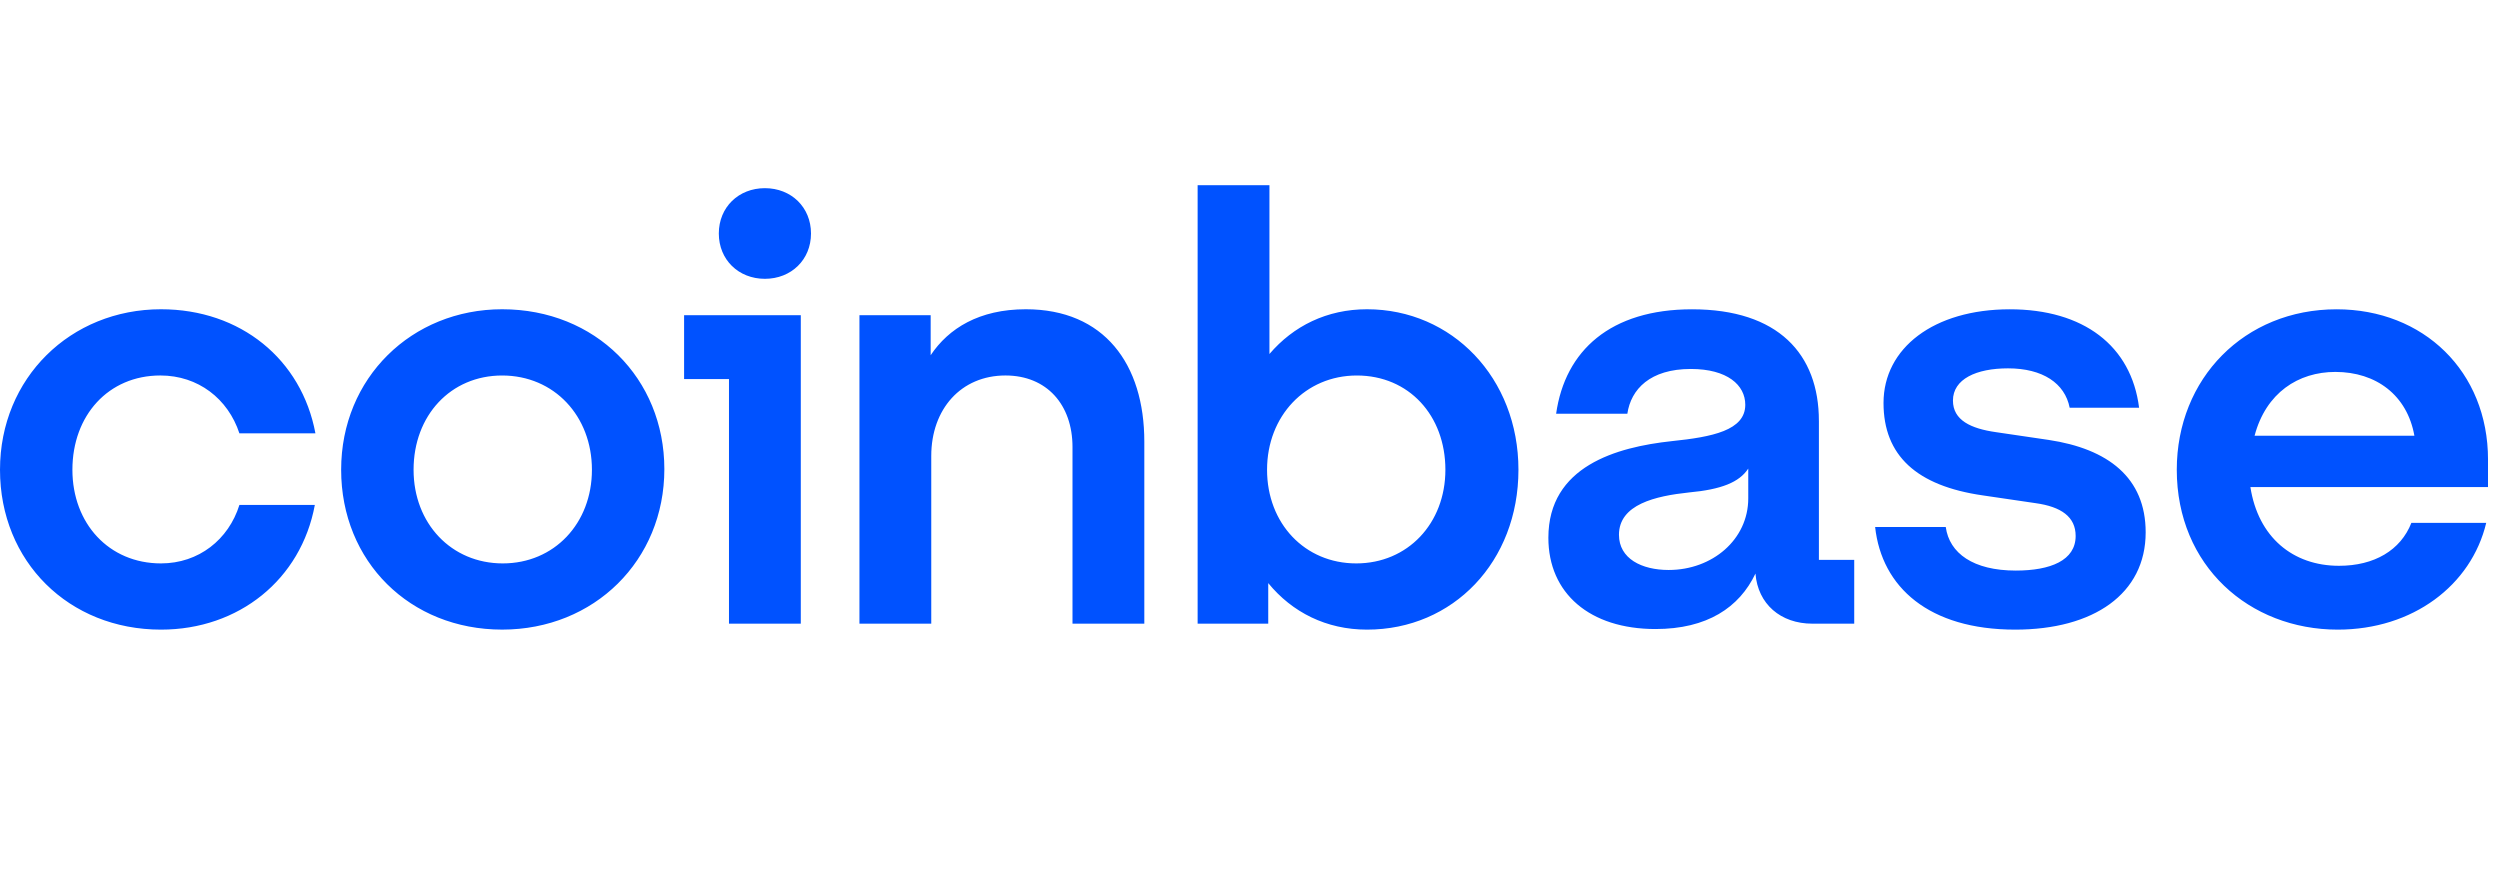
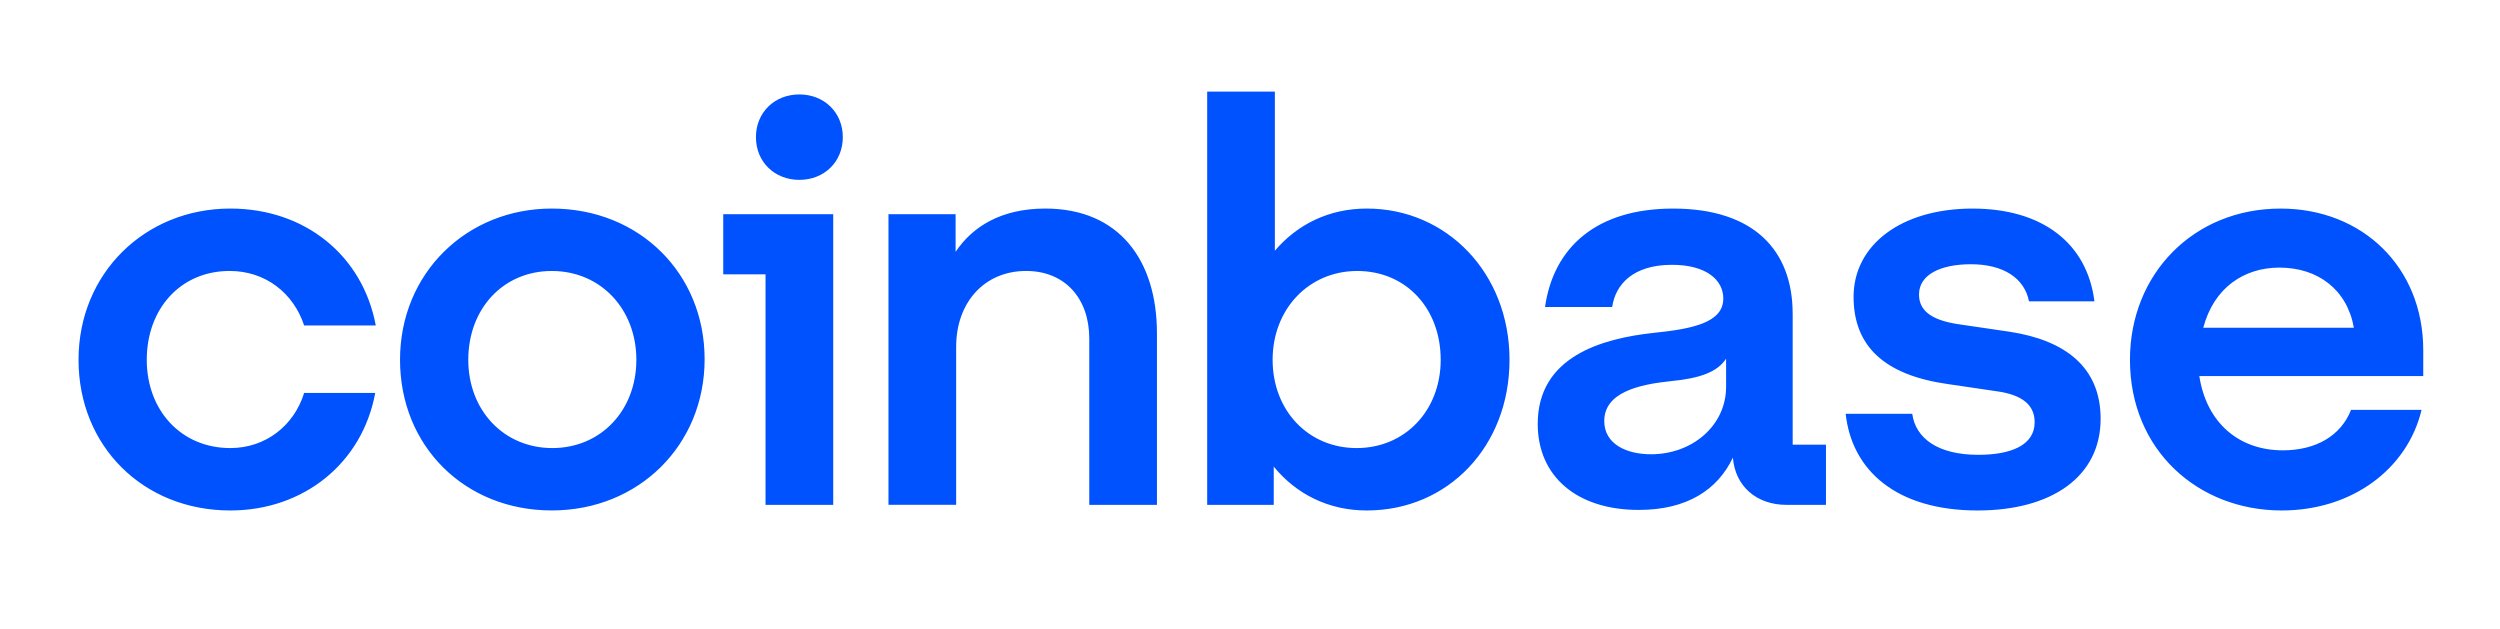
- <svg xmlns="http://www.w3.org/2000/svg" width="135" height="48" viewBox="0 0 135 48" fill="none">
-   <path d="M27.116 16.7C22.235 16.7 18.422 20.405 18.422 25.365C18.422 30.325 22.139 33.999 27.116 33.999C32.093 33.999 35.875 30.262 35.875 25.334C35.875 20.437 32.158 16.7 27.116 16.7ZM27.149 30.424C24.369 30.424 22.333 28.266 22.333 25.367C22.333 22.435 24.337 20.277 27.116 20.277C29.928 20.277 31.964 22.468 31.964 25.367C31.964 28.266 29.928 30.424 27.149 30.424ZM36.941 20.47H39.365V33.678H43.243V17.022H36.941V20.47ZM8.661 20.276C10.698 20.276 12.314 21.532 12.928 23.401H17.033C16.289 19.407 12.992 16.7 8.694 16.7C3.814 16.7 0 20.405 0 25.367C0 30.328 3.717 34 8.694 34C12.896 34 16.257 31.294 17.001 27.267H12.928C12.346 29.135 10.73 30.424 8.693 30.424C5.881 30.424 3.91 28.266 3.91 25.367C3.911 22.435 5.85 20.276 8.661 20.276ZM110.63 23.756L107.786 23.337C106.429 23.145 105.459 22.693 105.459 21.63C105.459 20.47 106.72 19.891 108.432 19.891C110.307 19.891 111.503 20.696 111.762 22.017H115.511C115.09 18.666 112.504 16.702 108.53 16.702C104.425 16.702 101.71 18.796 101.71 21.759C101.71 24.593 103.488 26.237 107.075 26.752L109.919 27.17C111.309 27.363 112.085 27.912 112.085 28.942C112.085 30.263 110.728 30.811 108.853 30.811C106.558 30.811 105.265 29.877 105.071 28.459H101.257C101.614 31.713 104.166 34 108.82 34C113.055 34 115.866 32.067 115.866 28.748C115.866 25.785 113.83 24.238 110.63 23.756ZM41.304 10.161C39.882 10.161 38.816 11.191 38.816 12.609C38.816 14.026 39.881 15.056 41.304 15.056C42.726 15.056 43.794 14.026 43.794 12.609C43.794 11.191 42.726 10.161 41.304 10.161ZM98.22 22.725C98.22 19.117 96.022 16.702 91.368 16.702C86.973 16.702 84.516 18.925 84.031 22.34H87.877C88.071 21.019 89.106 19.924 91.303 19.924C93.276 19.924 94.245 20.793 94.245 21.857C94.245 23.242 92.467 23.596 90.269 23.822C87.296 24.143 83.612 25.174 83.612 29.04C83.612 32.036 85.842 33.968 89.397 33.968C92.177 33.968 93.922 32.809 94.795 30.972C94.924 32.615 96.153 33.678 97.866 33.678H100.128V30.232H98.221V22.725H98.22ZM94.406 26.913C94.406 29.136 92.467 30.779 90.107 30.779C88.652 30.779 87.424 30.167 87.424 28.879C87.424 27.236 89.396 26.785 91.206 26.592C92.951 26.431 93.921 26.045 94.406 25.303V26.913ZM73.818 16.7C71.652 16.7 69.843 17.603 68.55 19.116V10H64.672V33.678H68.485V31.488C69.778 33.066 71.621 34 73.818 34C78.472 34 81.996 30.328 81.996 25.367C81.996 20.405 78.408 16.7 73.818 16.7ZM73.237 30.424C70.457 30.424 68.421 28.266 68.421 25.367C68.421 22.468 70.489 20.277 73.268 20.277C76.081 20.277 78.051 22.436 78.051 25.367C78.051 28.266 76.016 30.424 73.237 30.424ZM55.395 16.7C52.875 16.7 51.226 17.731 50.256 19.181V17.022H46.41V33.677H50.288V24.625C50.288 22.08 51.904 20.276 54.295 20.276C56.526 20.276 57.915 21.854 57.915 24.142V33.678H61.793V23.853C61.795 19.664 59.63 16.7 55.395 16.7ZM134.353 24.819C134.353 20.052 130.863 16.702 126.176 16.702C121.199 16.702 117.546 20.438 117.546 25.367C117.546 30.553 121.457 34 126.241 34C130.281 34 133.448 31.616 134.256 28.234H130.215C129.633 29.716 128.211 30.553 126.304 30.553C123.815 30.553 121.94 29.007 121.521 26.301H134.352V24.819H134.353ZM121.747 23.53C122.362 21.21 124.107 20.084 126.111 20.084C128.309 20.084 129.99 21.34 130.377 23.53H121.747Z" fill="#0052FF" />
+ <svg xmlns="http://www.w3.org/2000/svg" width="191" height="48" viewBox="0 0 191 48" fill="none">
+   <path d="M42.155 15.934C35.647 15.934 30.562 20.874 30.562 27.487C30.562 34.1 35.519 38.998 42.155 38.998C48.791 38.998 53.833 34.016 53.833 27.445C53.833 20.916 48.877 15.934 42.155 15.934ZM42.199 34.232C38.493 34.232 35.777 31.354 35.777 27.489C35.777 23.58 38.449 20.703 42.155 20.703C45.904 20.703 48.618 23.624 48.618 27.489C48.618 31.354 45.904 34.232 42.199 34.232ZM55.255 20.96H58.487V38.571H63.658V16.363H55.255V20.96ZM17.549 20.701C20.264 20.701 22.419 22.376 23.237 24.868H28.71C27.718 19.542 23.323 15.934 17.593 15.934C11.085 15.934 6 20.874 6 27.489C6 34.104 10.956 39 17.593 39C23.194 39 27.676 35.392 28.668 30.022H23.237C22.461 32.514 20.306 34.232 17.591 34.232C13.841 34.232 11.213 31.354 11.213 27.489C11.215 23.58 13.8 20.701 17.549 20.701ZM153.507 25.341L149.715 24.783C147.905 24.526 146.612 23.924 146.612 22.506C146.612 20.96 148.293 20.188 150.576 20.188C153.076 20.188 154.671 21.261 155.016 23.022H160.015C159.453 18.555 156.005 15.935 150.707 15.935C145.233 15.935 141.613 18.727 141.613 22.679C141.613 26.458 143.984 28.65 148.767 29.336L152.559 29.894C154.412 30.151 155.447 30.883 155.447 32.257C155.447 34.018 153.637 34.748 151.137 34.748C148.077 34.748 146.353 33.502 146.095 31.613H141.009C141.485 35.951 144.888 39 151.093 39C156.74 39 160.488 36.423 160.488 31.998C160.488 28.047 157.773 25.985 153.507 25.341ZM61.072 7.215C59.176 7.215 57.754 8.589 57.754 10.478C57.754 12.368 59.175 13.742 61.072 13.742C62.968 13.742 64.391 12.368 64.391 10.478C64.391 8.589 62.968 7.215 61.072 7.215ZM136.959 23.967C136.959 19.157 134.029 15.935 127.824 15.935C121.963 15.935 118.689 18.9 118.041 23.453H123.17C123.429 21.692 124.807 20.232 127.738 20.232C130.367 20.232 131.66 21.391 131.66 22.809C131.66 24.656 129.289 25.128 126.359 25.429C122.395 25.858 117.482 27.232 117.482 32.387C117.482 36.382 120.456 38.958 125.197 38.958C128.902 38.958 131.229 37.411 132.393 34.962C132.566 37.153 134.203 38.571 136.488 38.571H139.504V33.975H136.961V23.967H136.959ZM131.874 29.551C131.874 32.515 129.289 34.706 126.143 34.706C124.203 34.706 122.565 33.889 122.565 32.172C122.565 29.982 125.195 29.38 127.608 29.123C129.935 28.908 131.227 28.393 131.874 27.404V29.551ZM104.425 15.934C101.537 15.934 99.124 17.137 97.4 19.155V7H92.229V38.571H97.314V35.65C99.037 37.754 101.495 39 104.425 39C110.629 39 115.327 34.104 115.327 27.489C115.327 20.874 110.543 15.934 104.425 15.934ZM103.649 34.232C99.943 34.232 97.228 31.354 97.228 27.489C97.228 23.624 99.986 20.703 103.691 20.703C107.441 20.703 110.069 23.581 110.069 27.489C110.069 31.354 107.355 34.232 103.649 34.232ZM79.861 15.934C76.499 15.934 74.301 17.308 73.008 19.241V16.363H67.879V38.569H73.05V26.5C73.05 23.107 75.205 20.701 78.394 20.701C81.368 20.701 83.22 22.806 83.22 25.856V38.571H88.391V25.471C88.393 19.885 85.507 15.934 79.861 15.934ZM185.137 26.759C185.137 20.402 180.484 15.935 174.235 15.935C167.599 15.935 162.728 20.918 162.728 27.489C162.728 34.405 167.943 39 174.321 39C179.708 39 183.931 35.821 185.008 31.312H179.62C178.844 33.288 176.948 34.405 174.405 34.405C171.087 34.405 168.587 32.343 168.028 28.734H185.136L185.137 26.759ZM168.329 25.04C169.149 21.947 171.476 20.445 174.148 20.445C177.079 20.445 179.32 22.119 179.836 25.04H168.329Z" fill="#0052FF" />
</svg>
